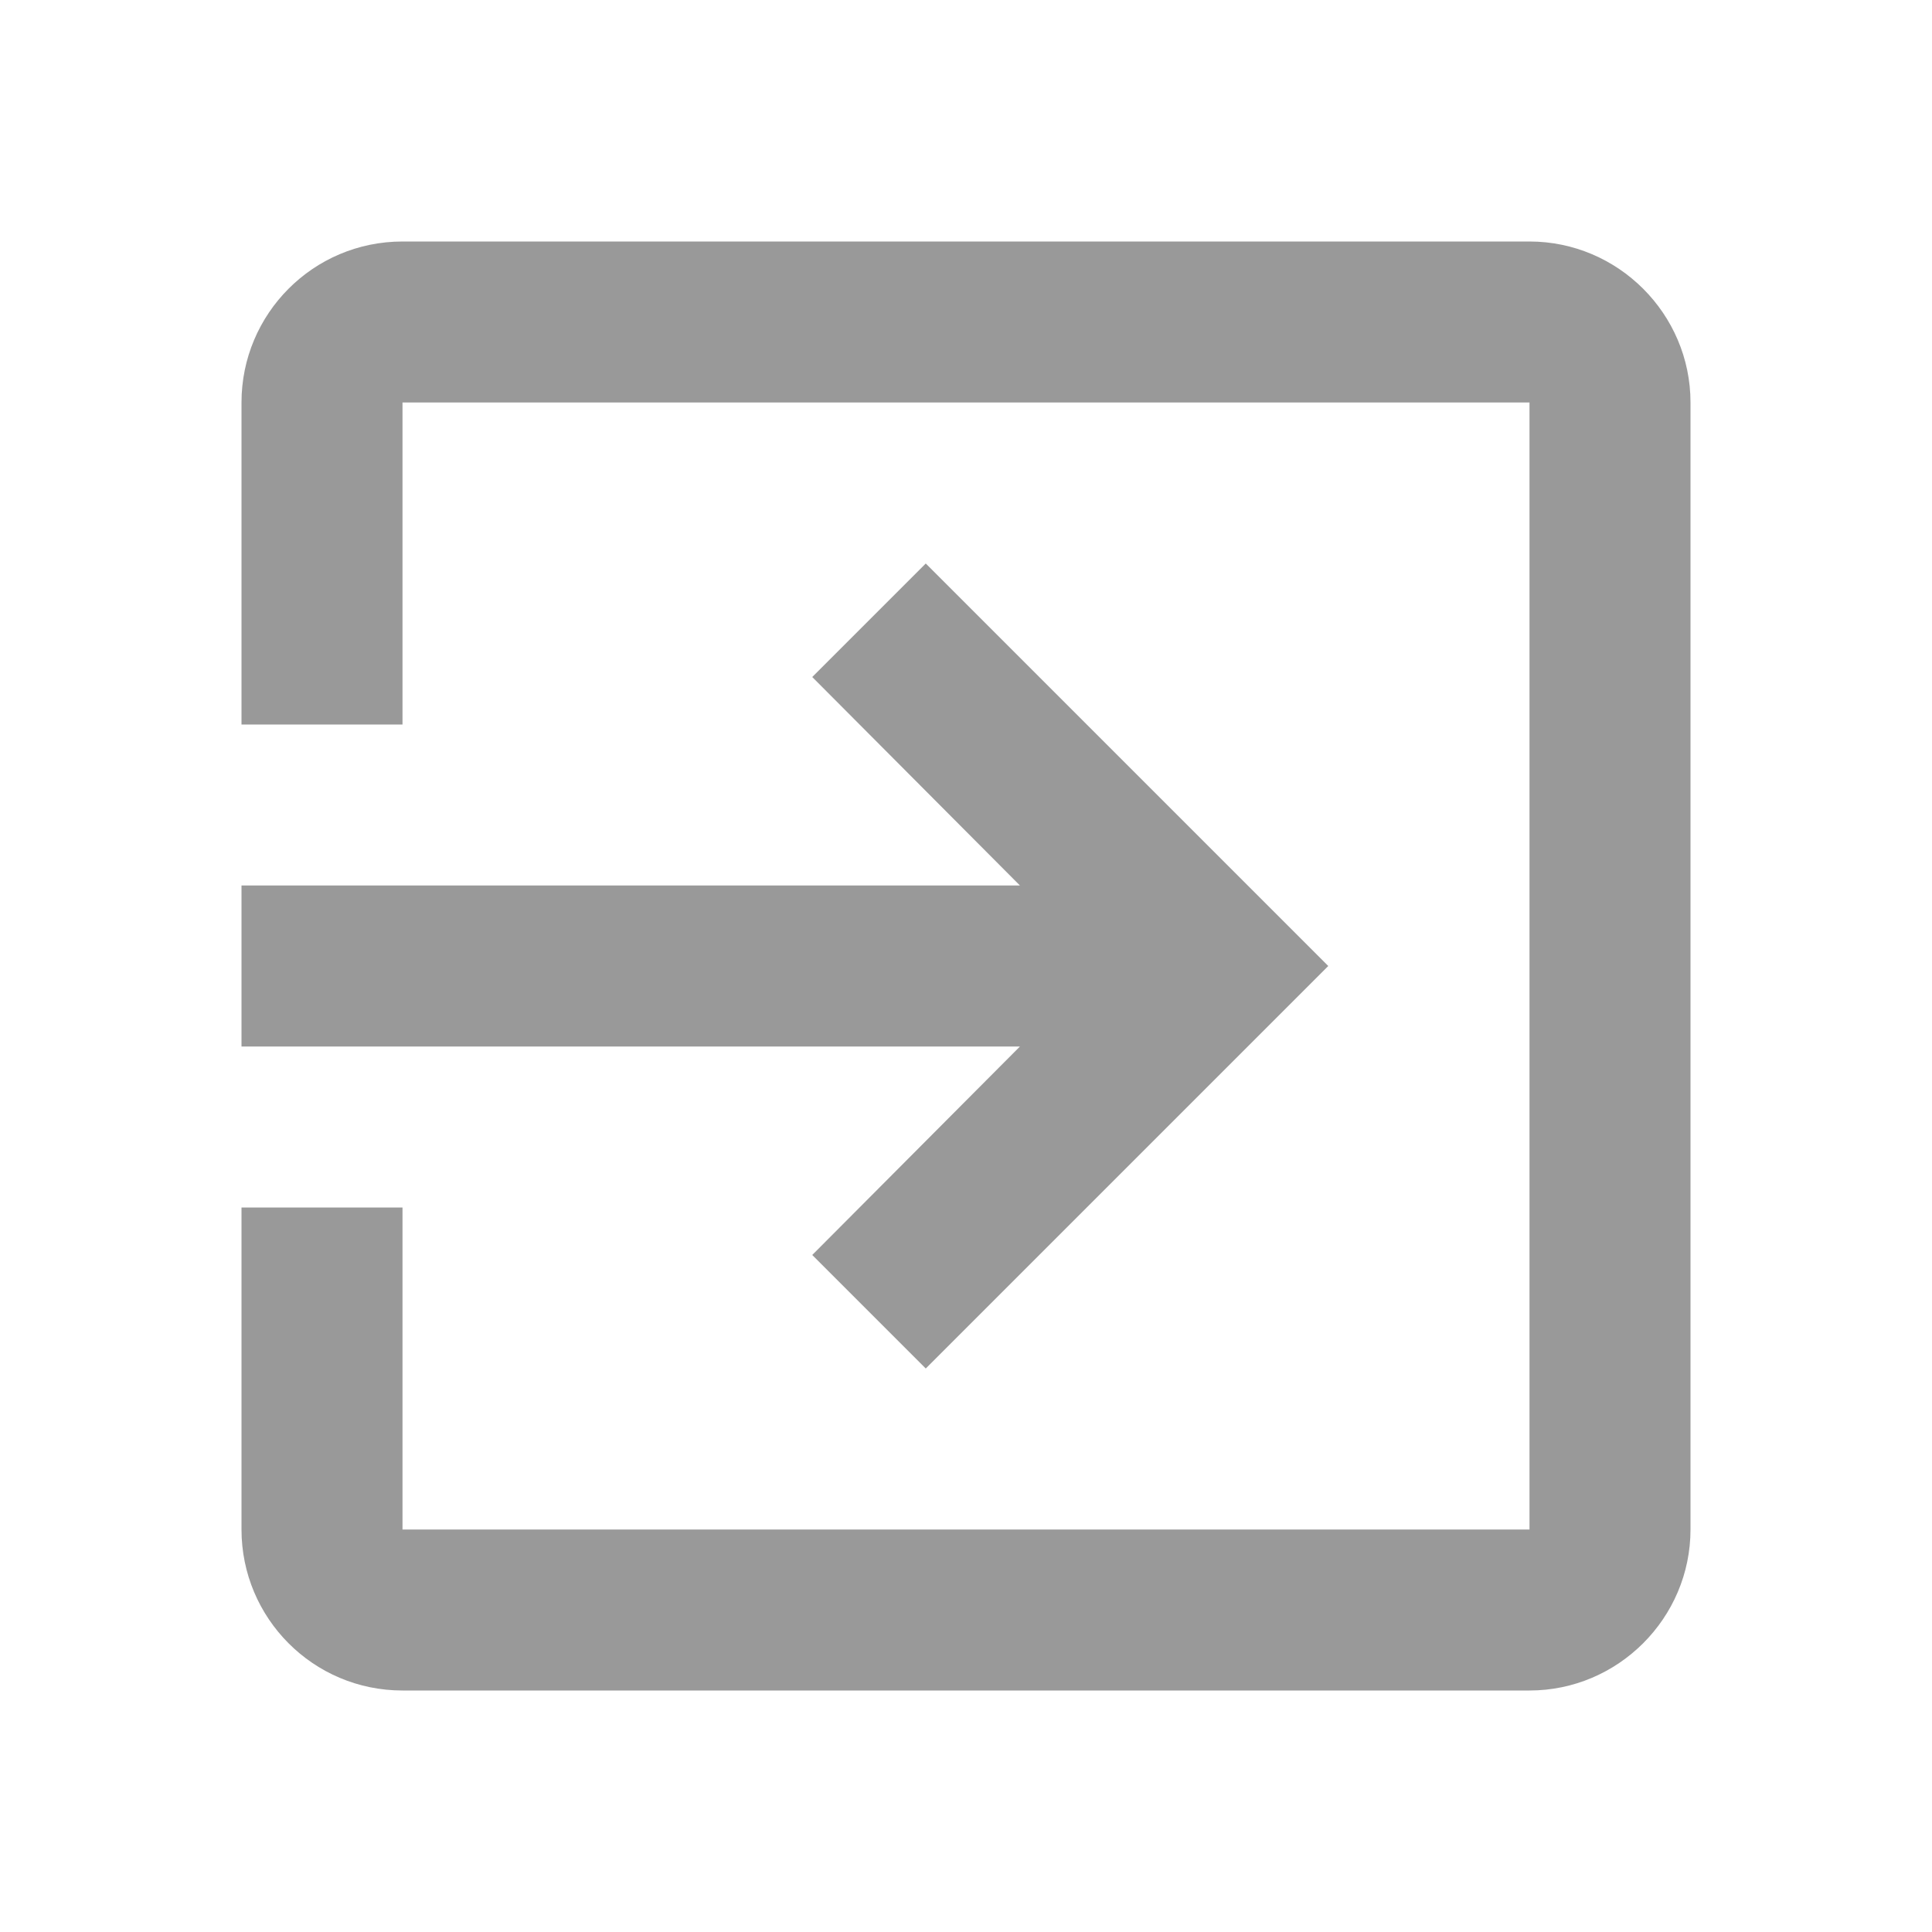
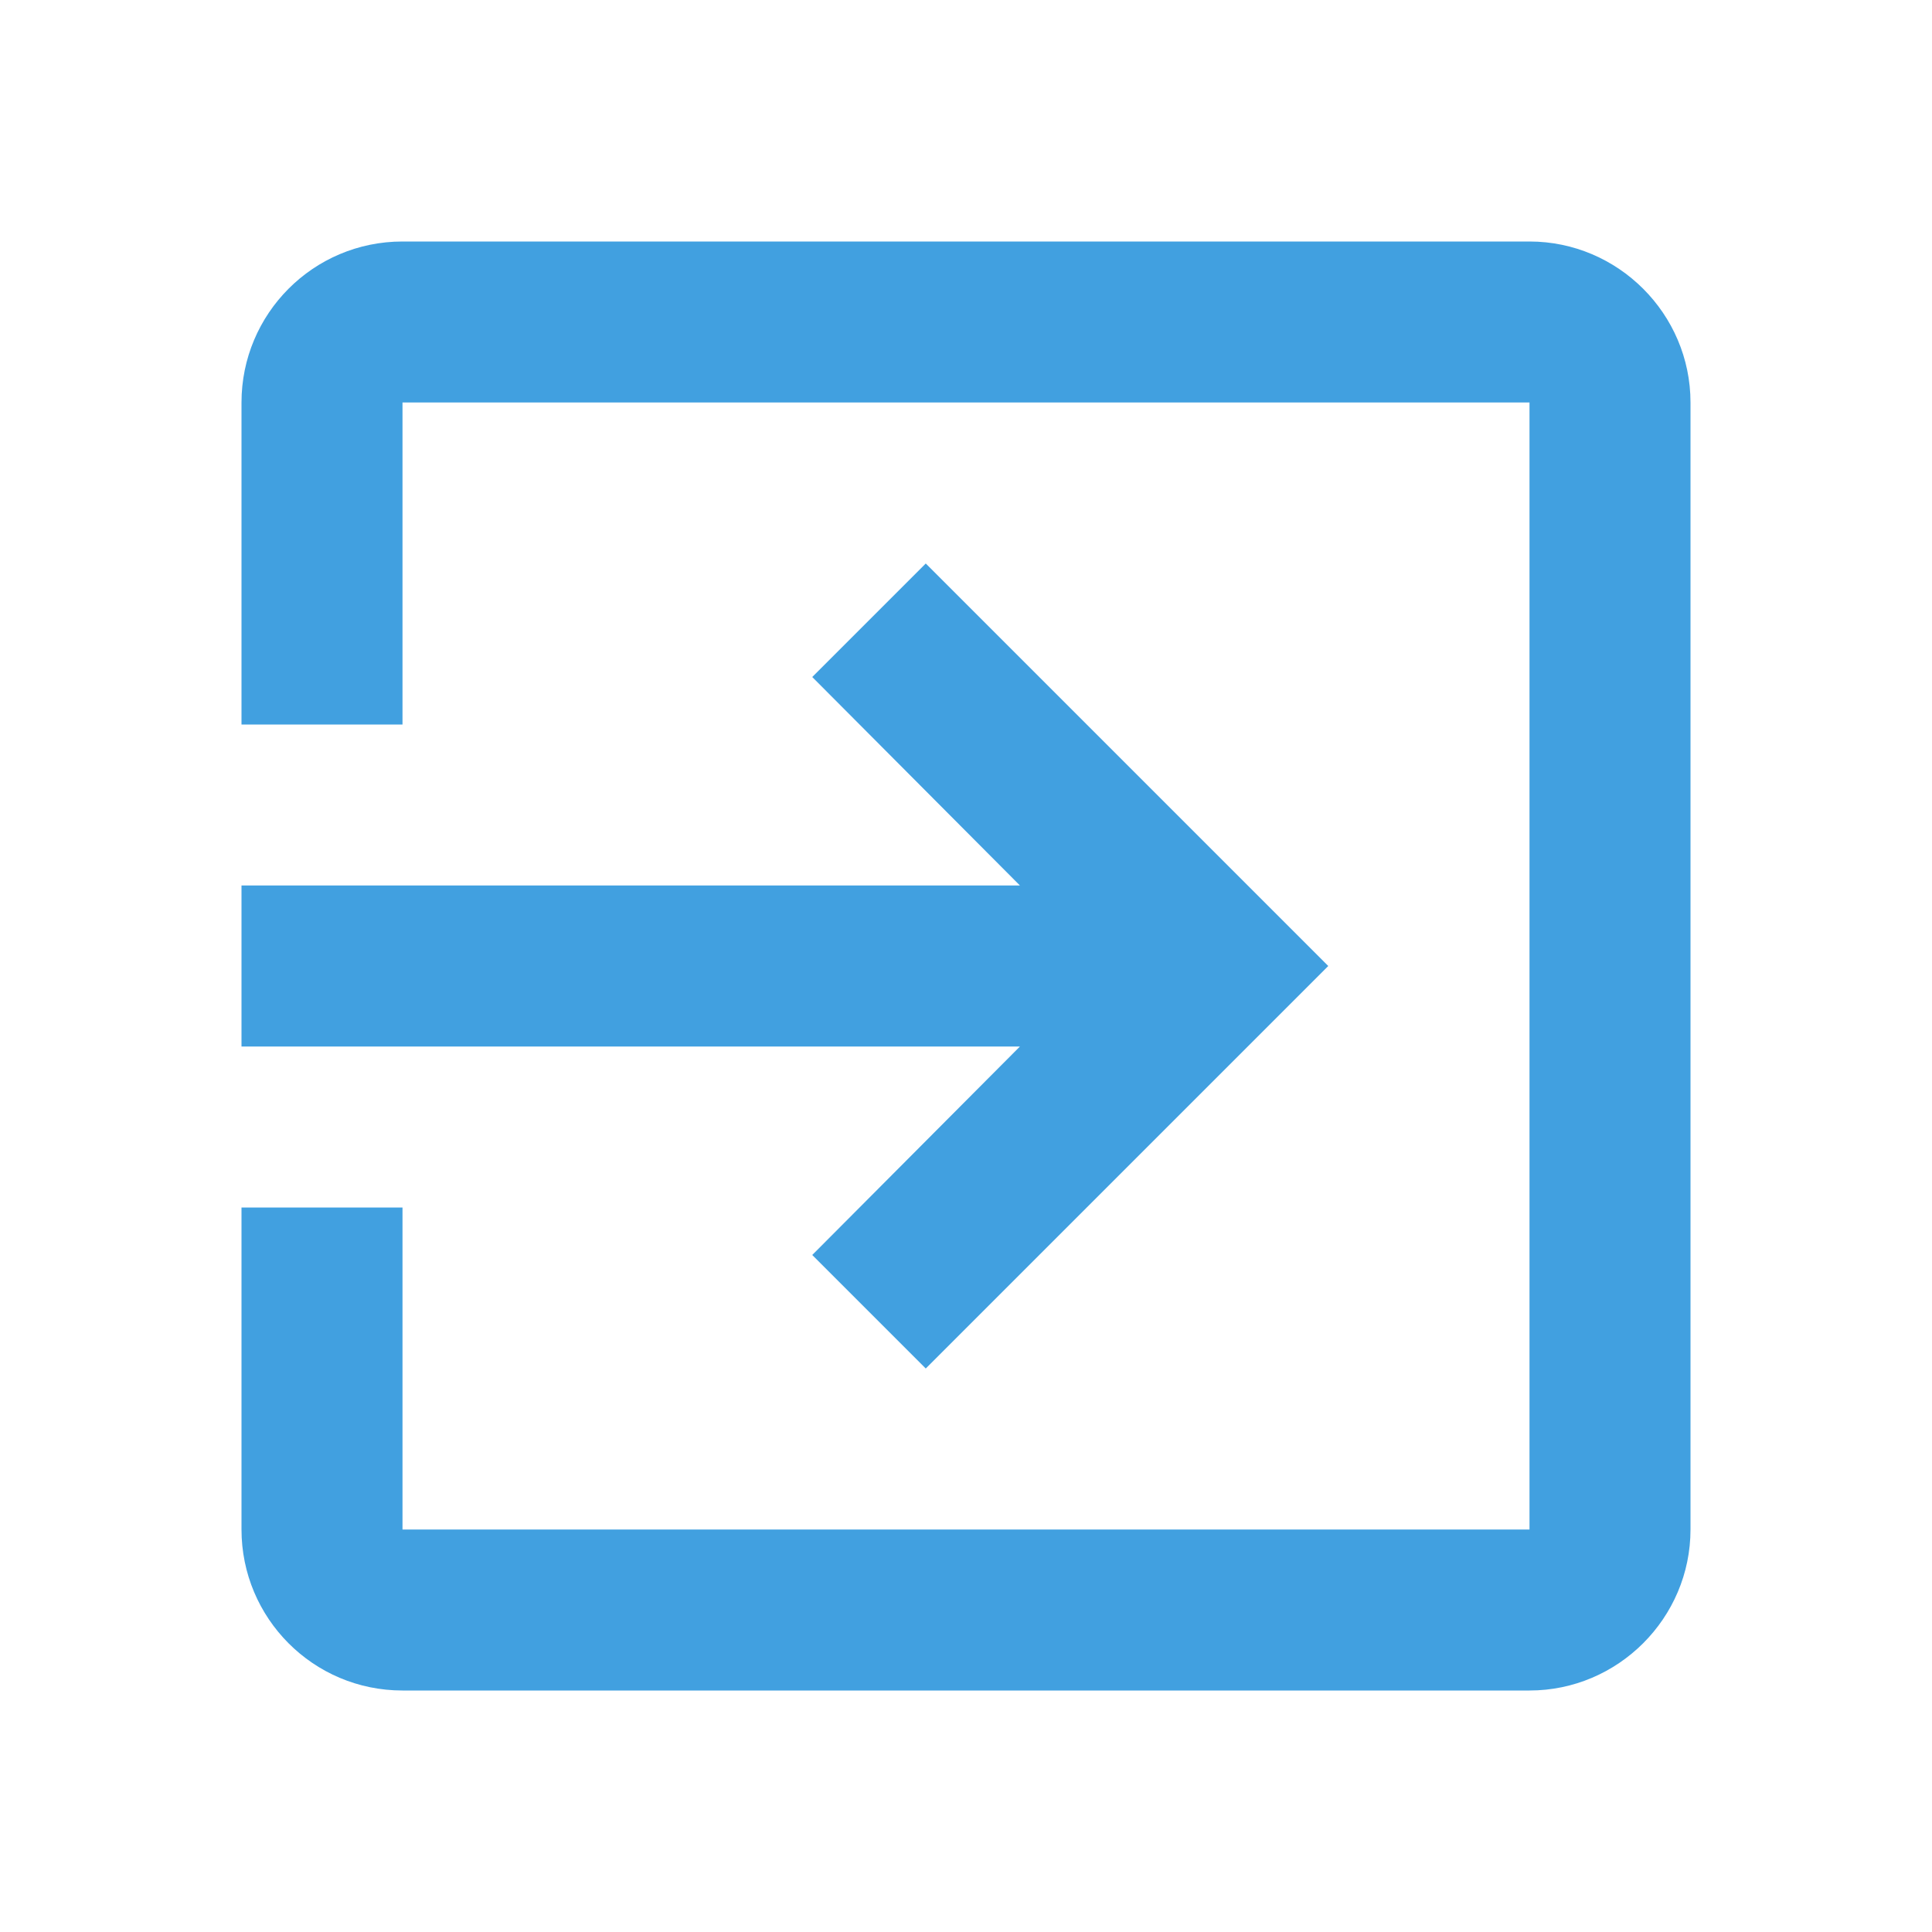
<svg xmlns="http://www.w3.org/2000/svg" fill="#000000" height="48" viewBox="0 0 24 24" width="48" id="svg2" version="1.1">
  <defs id="defs10" />
  <path d="M0 0h24v24H0z" fill="none" id="path4" />
-   <path d="M10.09 15.59L11.5 17l5-5-5-5-1.41 1.41L12.67 11H3v2h9.67l-2.58 2.59zM19 3H5c-1.11 0-2 .9-2 2v4h2V5h14v14H5v-4H3v4c0 1.1.89 2 2 2h14c1.1 0 2-.9 2-2V5c0-1.1-.9-2-2-2z" id="path6" style="fill:#999999" />
+   <path d="M10.09 15.59L11.5 17l5-5-5-5-1.41 1.41L12.67 11H3v2h9.67l-2.58 2.59zM19 3H5c-1.11 0-2 .9-2 2v4h2V5h14v14H5v-4H3v4c0 1.1.89 2 2 2h14c1.1 0 2-.9 2-2V5c0-1.1-.9-2-2-2z" id="path6" style="fill:#41a0e0;fill-opacity:1" />
</svg>
